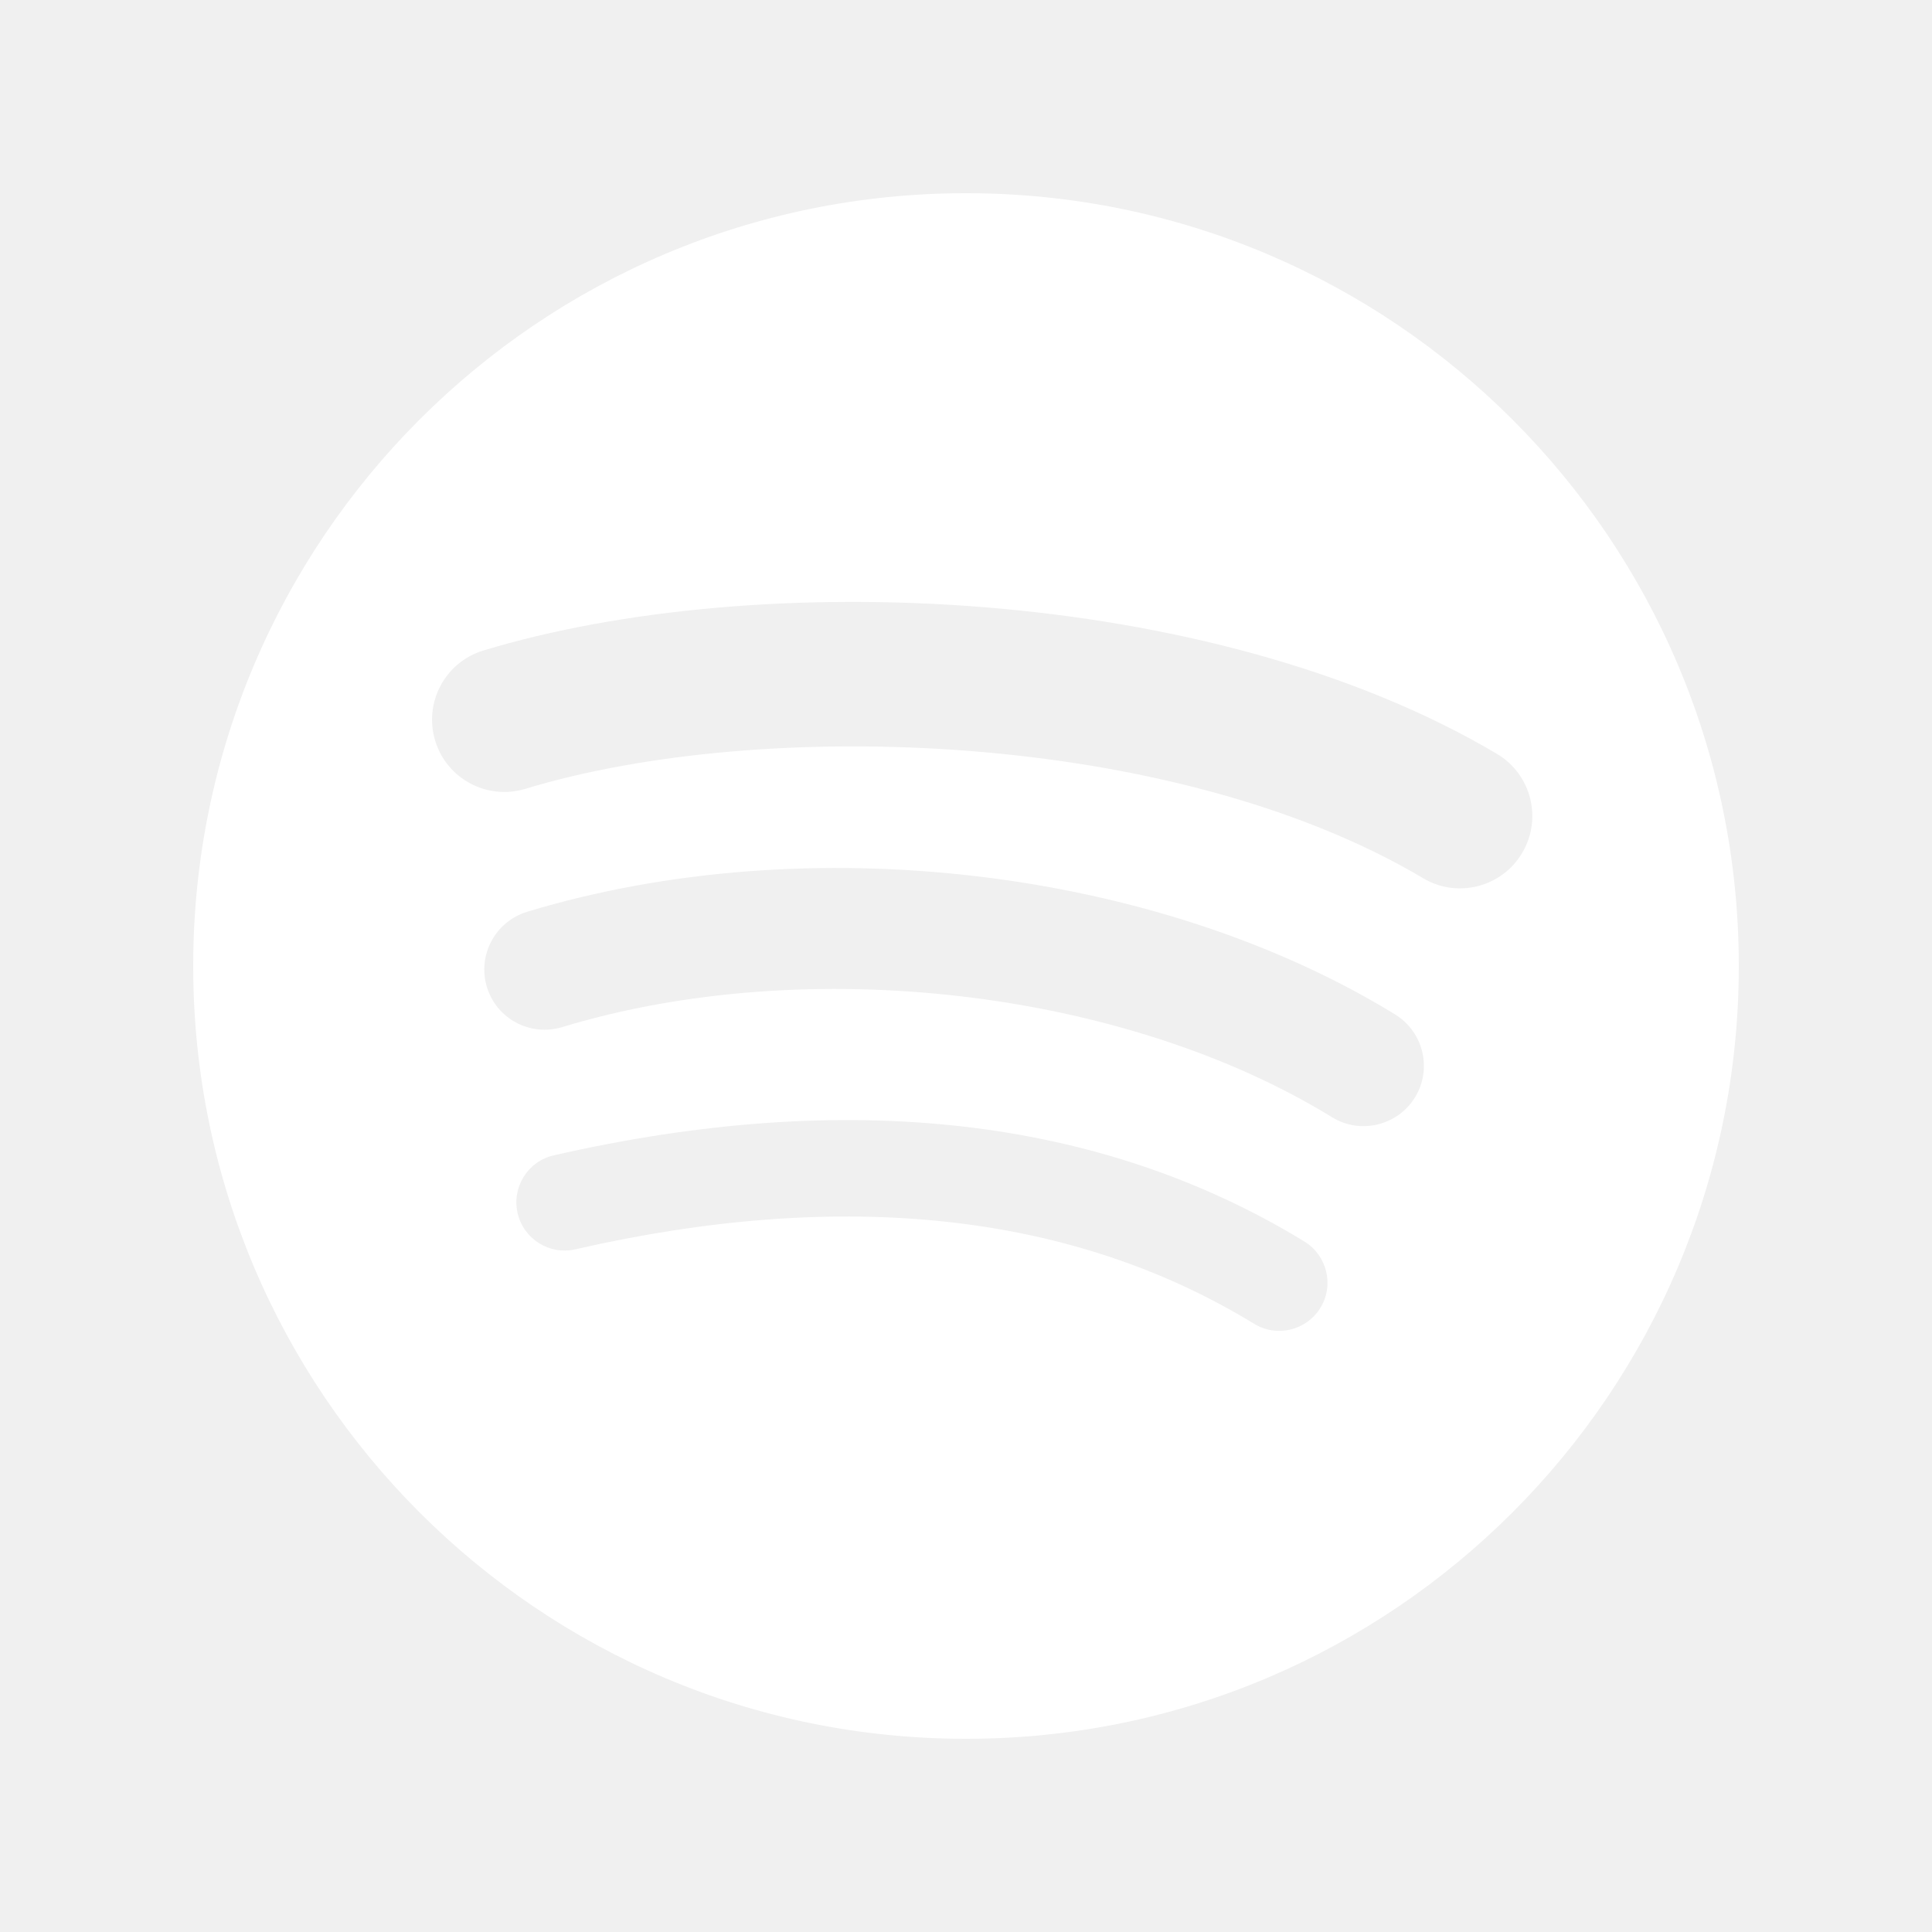
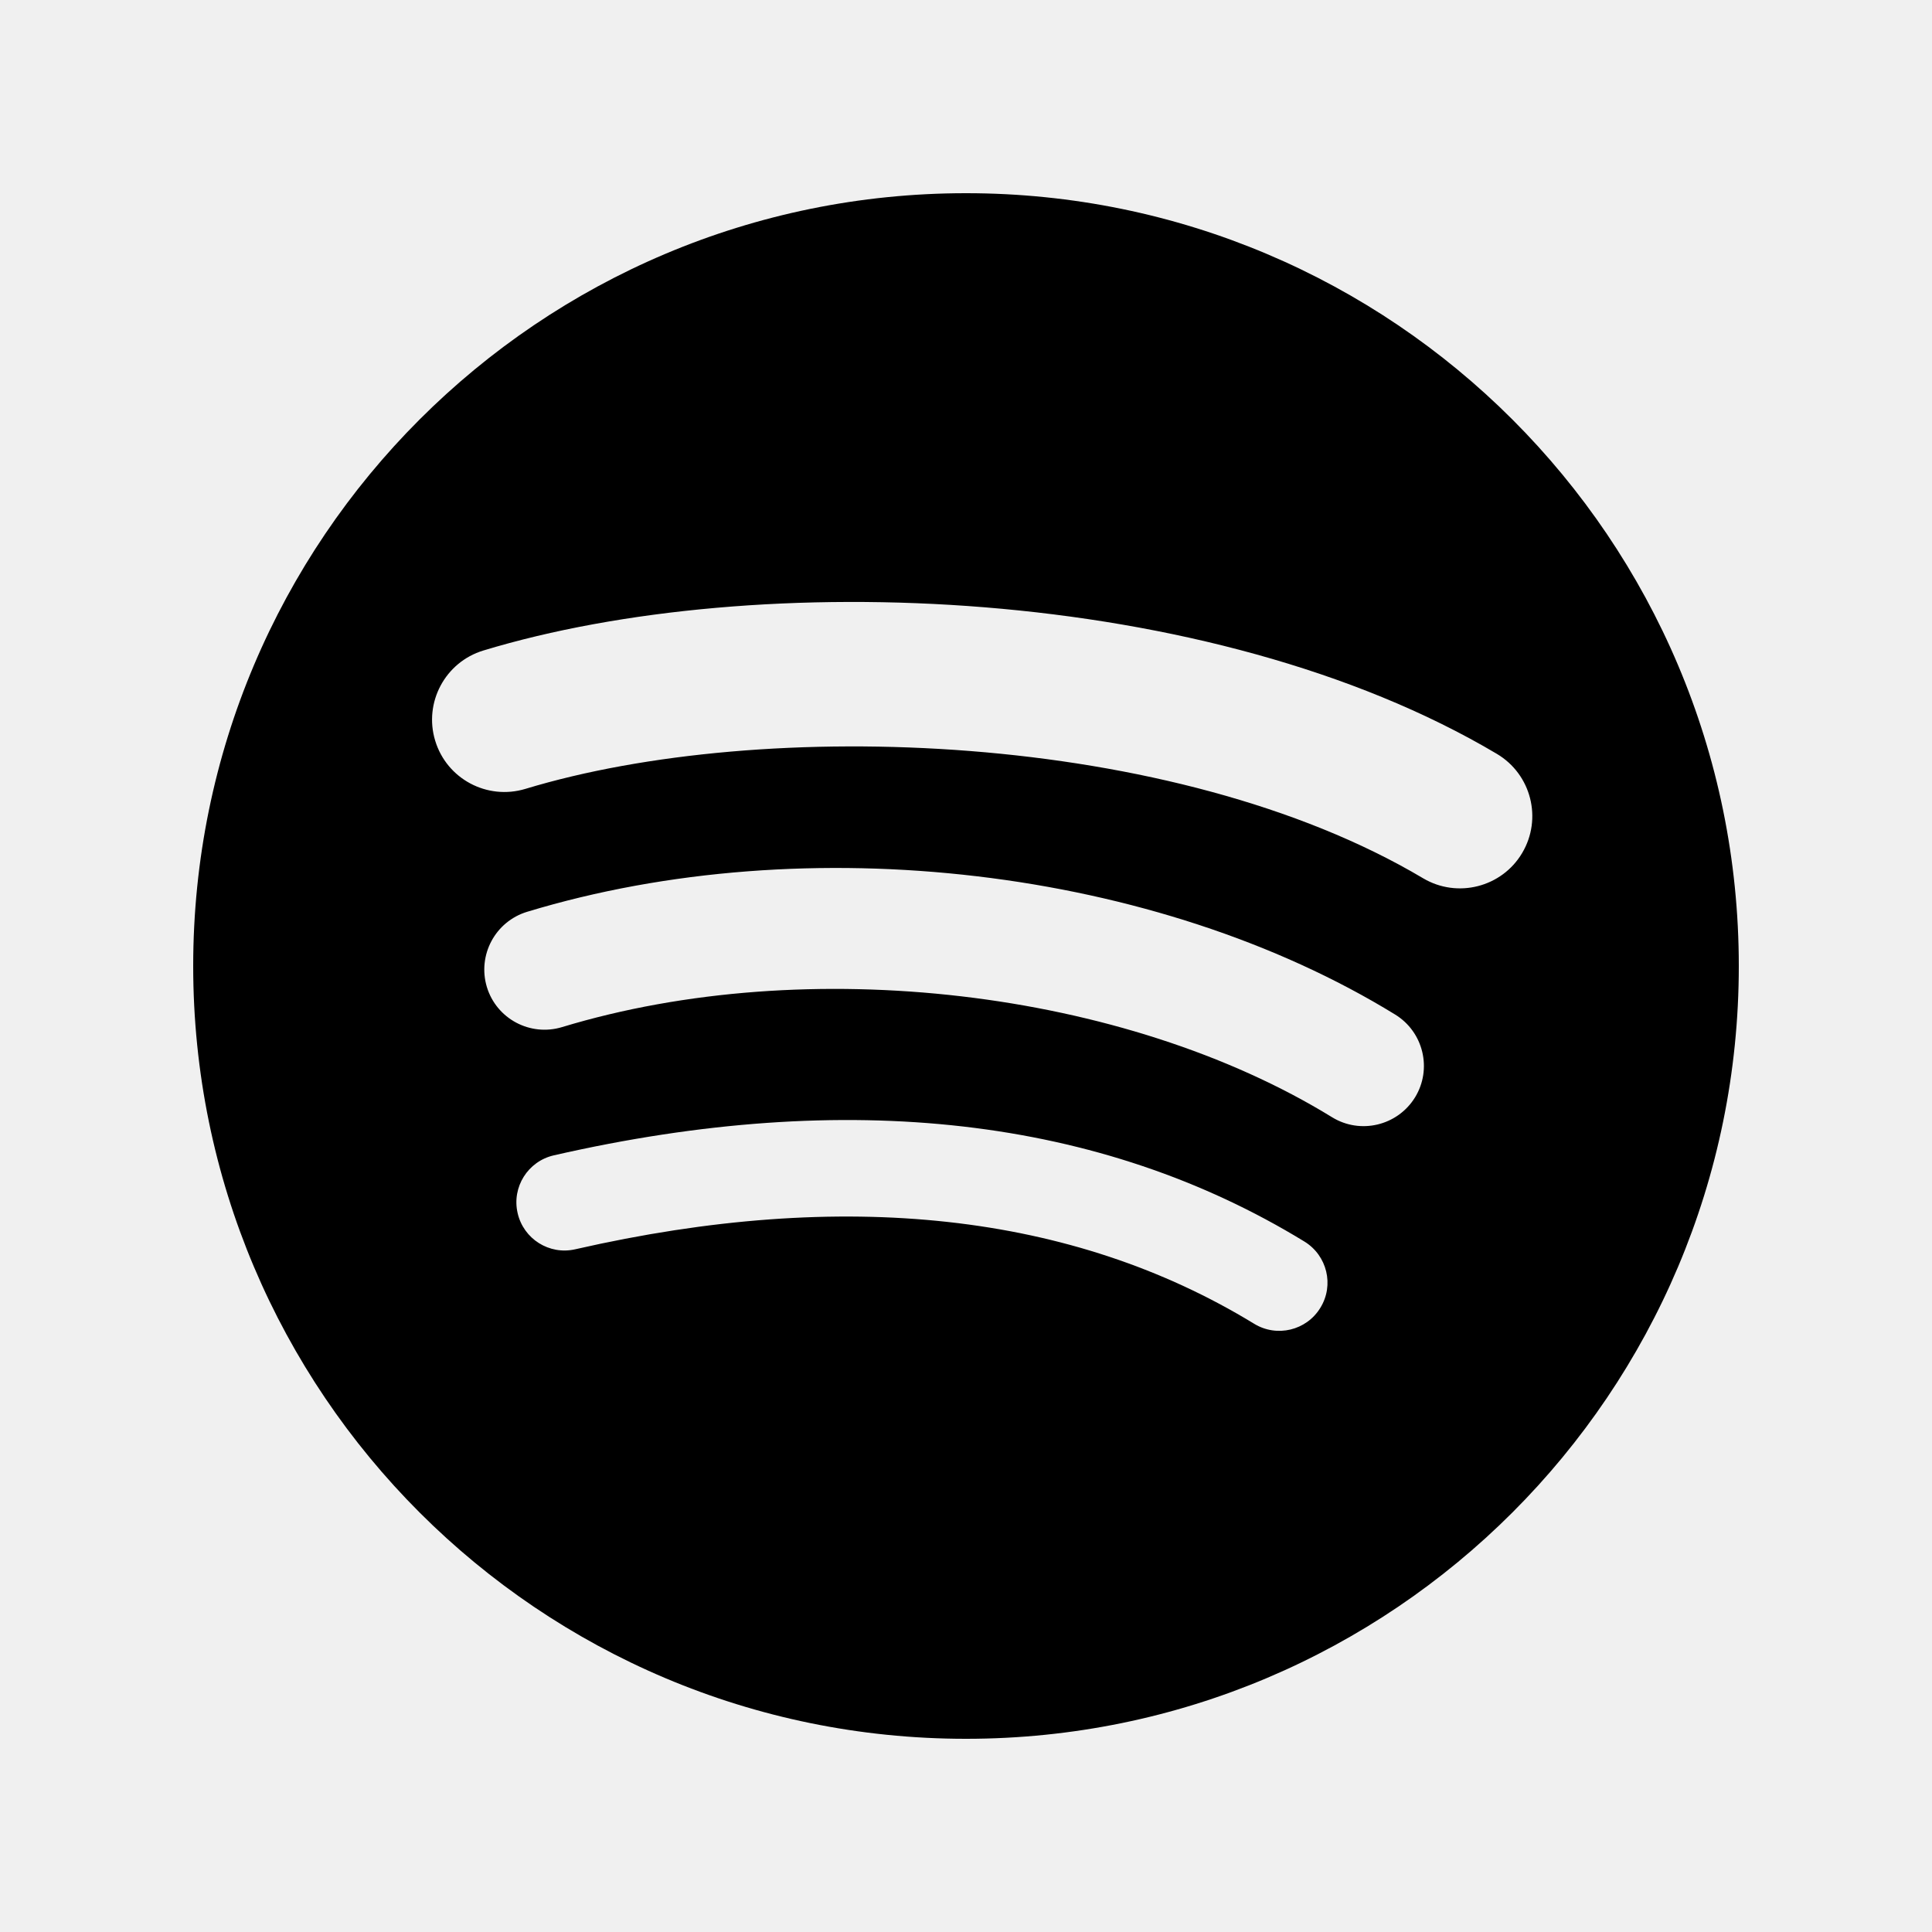
- <svg xmlns="http://www.w3.org/2000/svg" width="20" height="20" viewBox="0 0 20 20" fill="none">
-   <path d="M10 2C5.582 2 2 5.582 2 10C2 14.418 5.582 18 10 18C14.419 18 18 14.418 18 10C18 5.582 14.419 2 10 2ZM13.669 13.538C13.525 13.773 13.218 13.848 12.983 13.704C11.104 12.556 8.74 12.296 5.955 12.933C5.687 12.994 5.419 12.826 5.358 12.557C5.297 12.289 5.464 12.021 5.733 11.96C8.781 11.264 11.395 11.564 13.503 12.852C13.738 12.997 13.813 13.303 13.669 13.538ZM14.648 11.36C14.467 11.653 14.083 11.746 13.79 11.566C11.64 10.244 8.362 9.861 5.818 10.633C5.488 10.732 5.14 10.547 5.04 10.217C4.941 9.887 5.127 9.54 5.456 9.439C8.361 8.558 11.973 8.985 14.443 10.502C14.736 10.683 14.828 11.067 14.648 11.36ZM14.732 9.091C12.154 7.56 7.9 7.419 5.438 8.166C5.043 8.286 4.625 8.063 4.505 7.668C4.385 7.272 4.608 6.854 5.004 6.734C7.829 5.876 12.527 6.042 15.496 7.804C15.852 8.015 15.969 8.475 15.757 8.83C15.547 9.185 15.086 9.303 14.732 9.091Z" fill="white" />
+ <svg xmlns="http://www.w3.org/2000/svg" width="24" height="24" viewBox="0 0 24 24" fill="none">
+   <path d="M12 2.4C6.698 2.4 2.4 6.698 2.4 12C2.4 17.302 6.698 21.6 12 21.6C17.302 21.6 21.6 17.302 21.6 12C21.6 6.698 17.302 2.4 12 2.4ZM16.402 16.246C16.23 16.528 15.861 16.617 15.579 16.444C13.325 15.068 10.488 14.756 7.146 15.519C6.824 15.593 6.503 15.391 6.43 15.069C6.356 14.747 6.557 14.426 6.88 14.352C10.537 13.516 13.674 13.876 16.204 15.423C16.486 15.596 16.576 15.964 16.402 16.246ZM17.578 13.632C17.361 13.984 16.9 14.095 16.548 13.879C13.967 12.292 10.034 11.833 6.982 12.759C6.586 12.879 6.168 12.656 6.048 12.261C5.929 11.865 6.152 11.448 6.547 11.327C10.033 10.269 14.368 10.782 17.331 12.603C17.683 12.819 17.794 13.28 17.578 13.632ZM17.678 10.91C14.584 9.072 9.48 8.903 6.526 9.8C6.051 9.943 5.55 9.676 5.406 9.201C5.262 8.727 5.53 8.225 6.004 8.081C9.395 7.052 15.033 7.251 18.595 9.365C19.022 9.619 19.162 10.17 18.909 10.596C18.657 11.022 18.104 11.163 17.678 10.91Z" fill="black" />
</svg>
